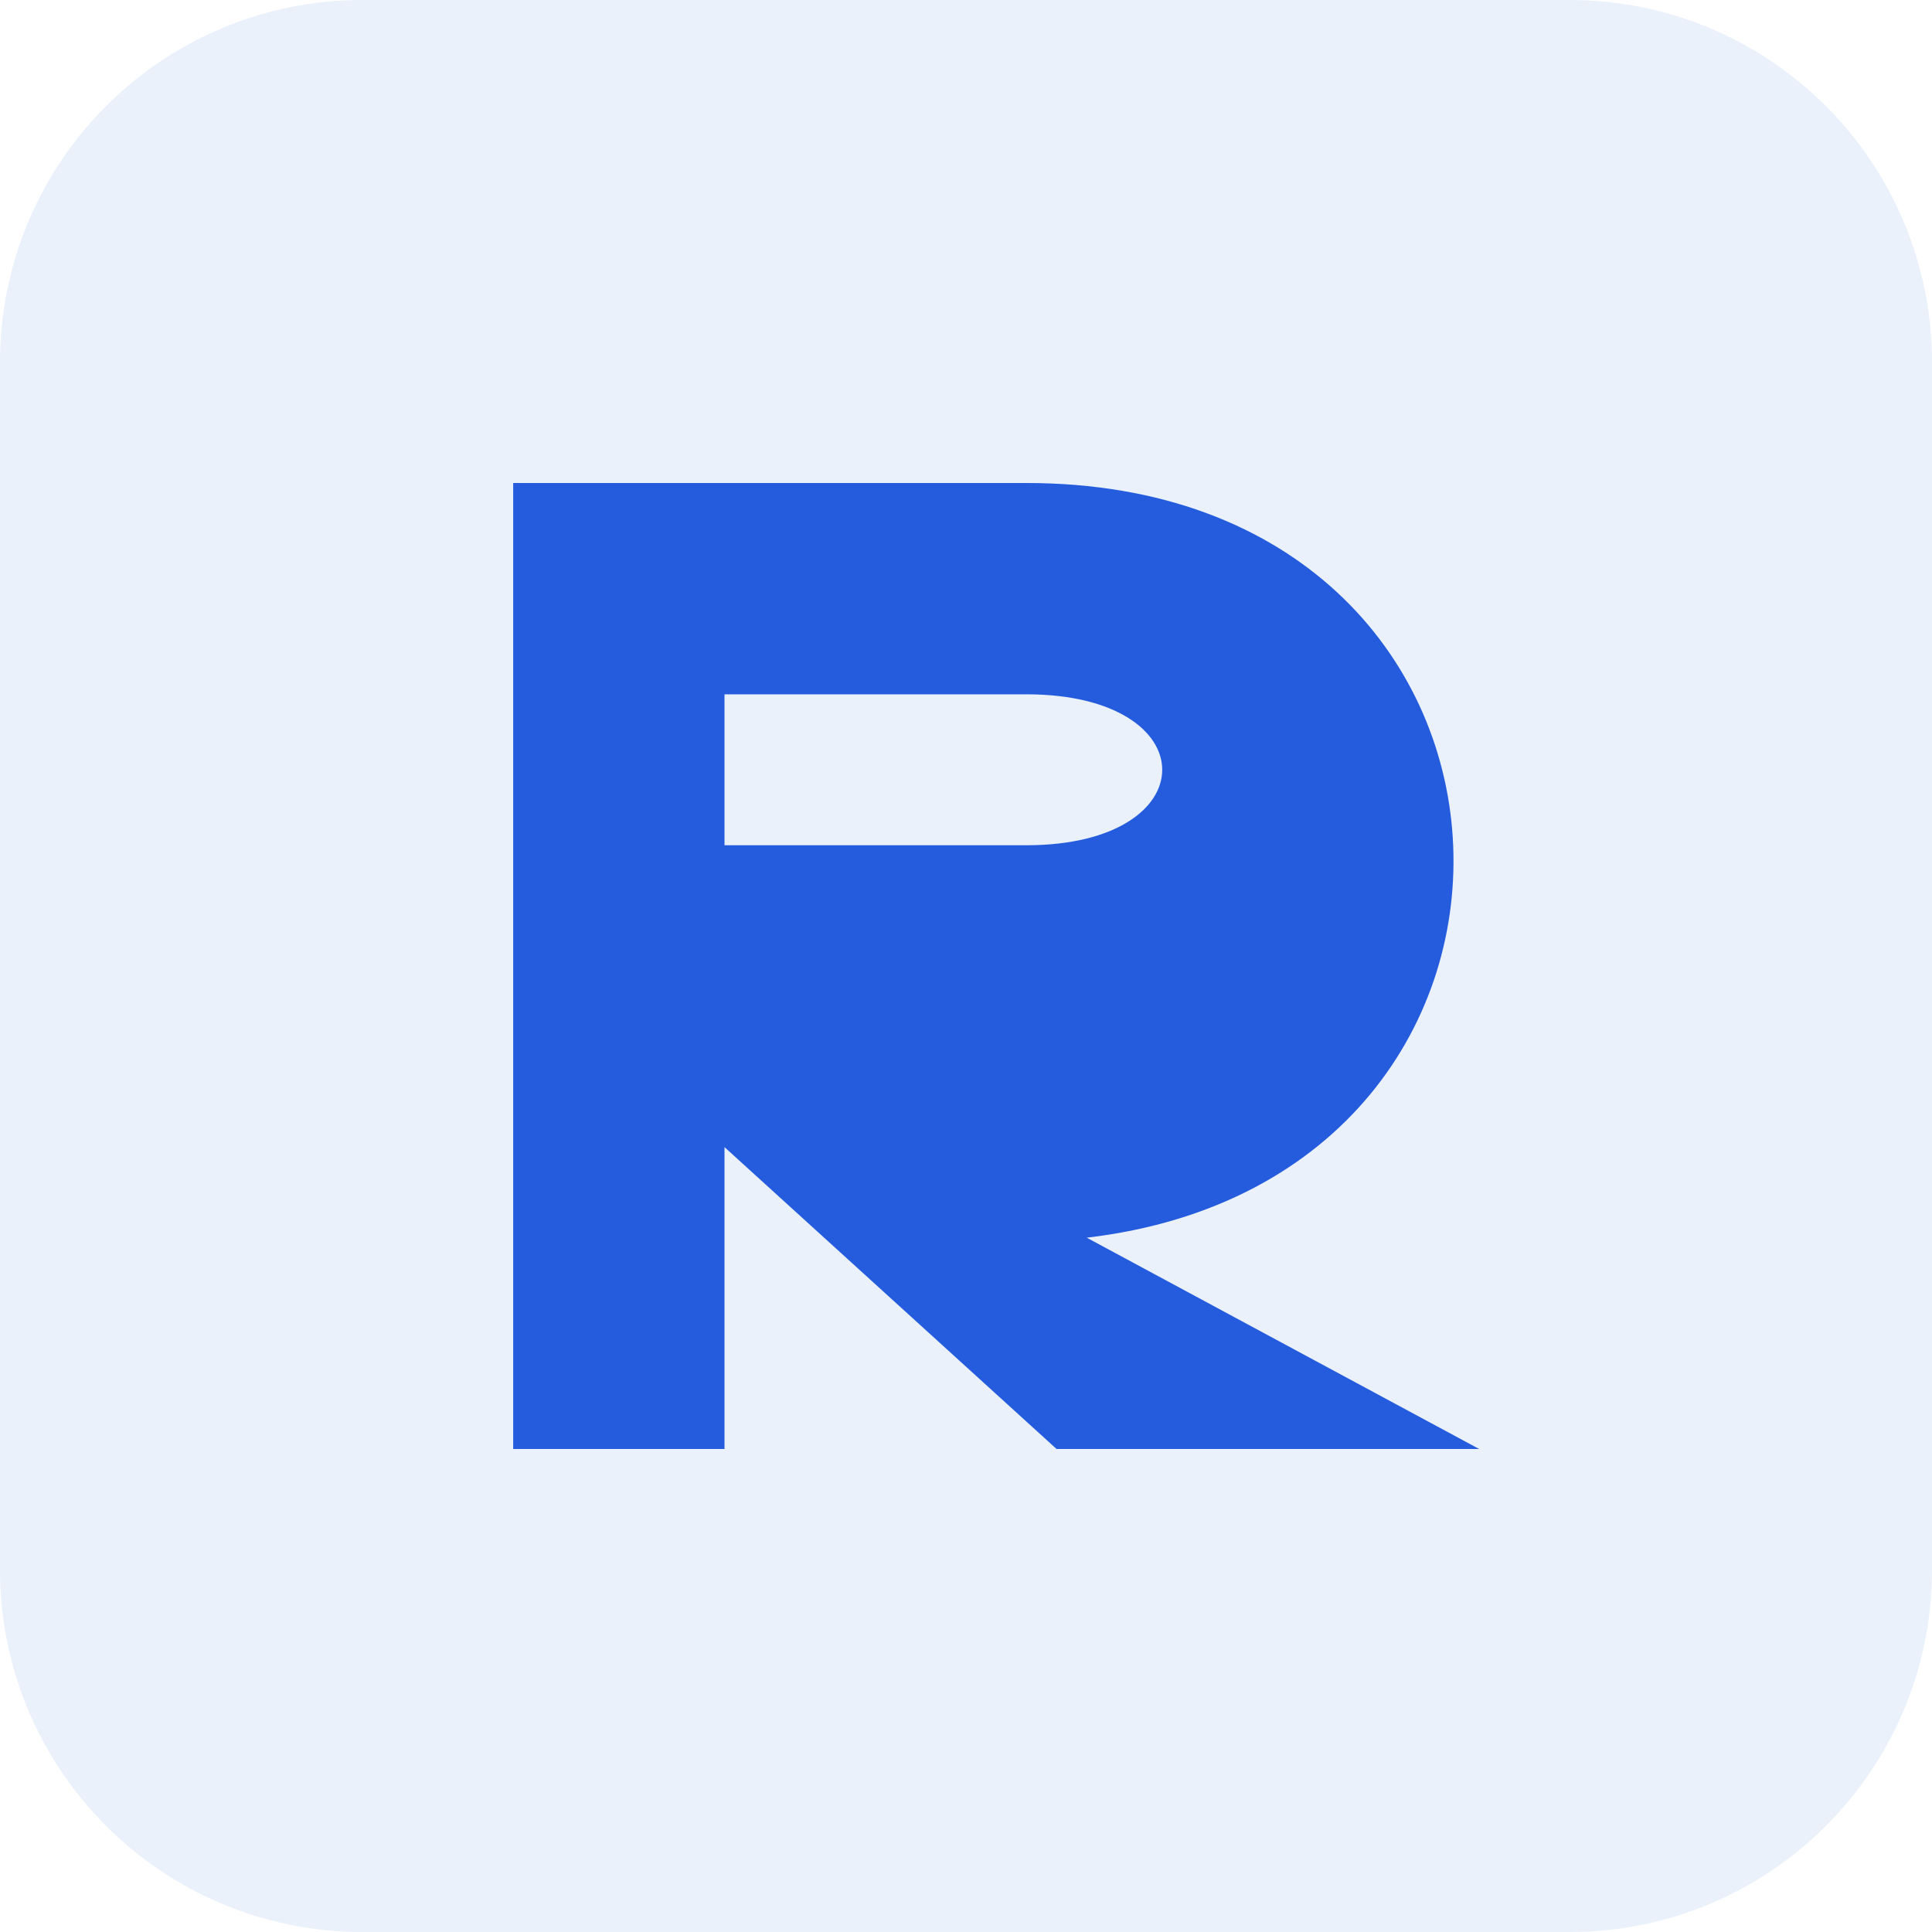
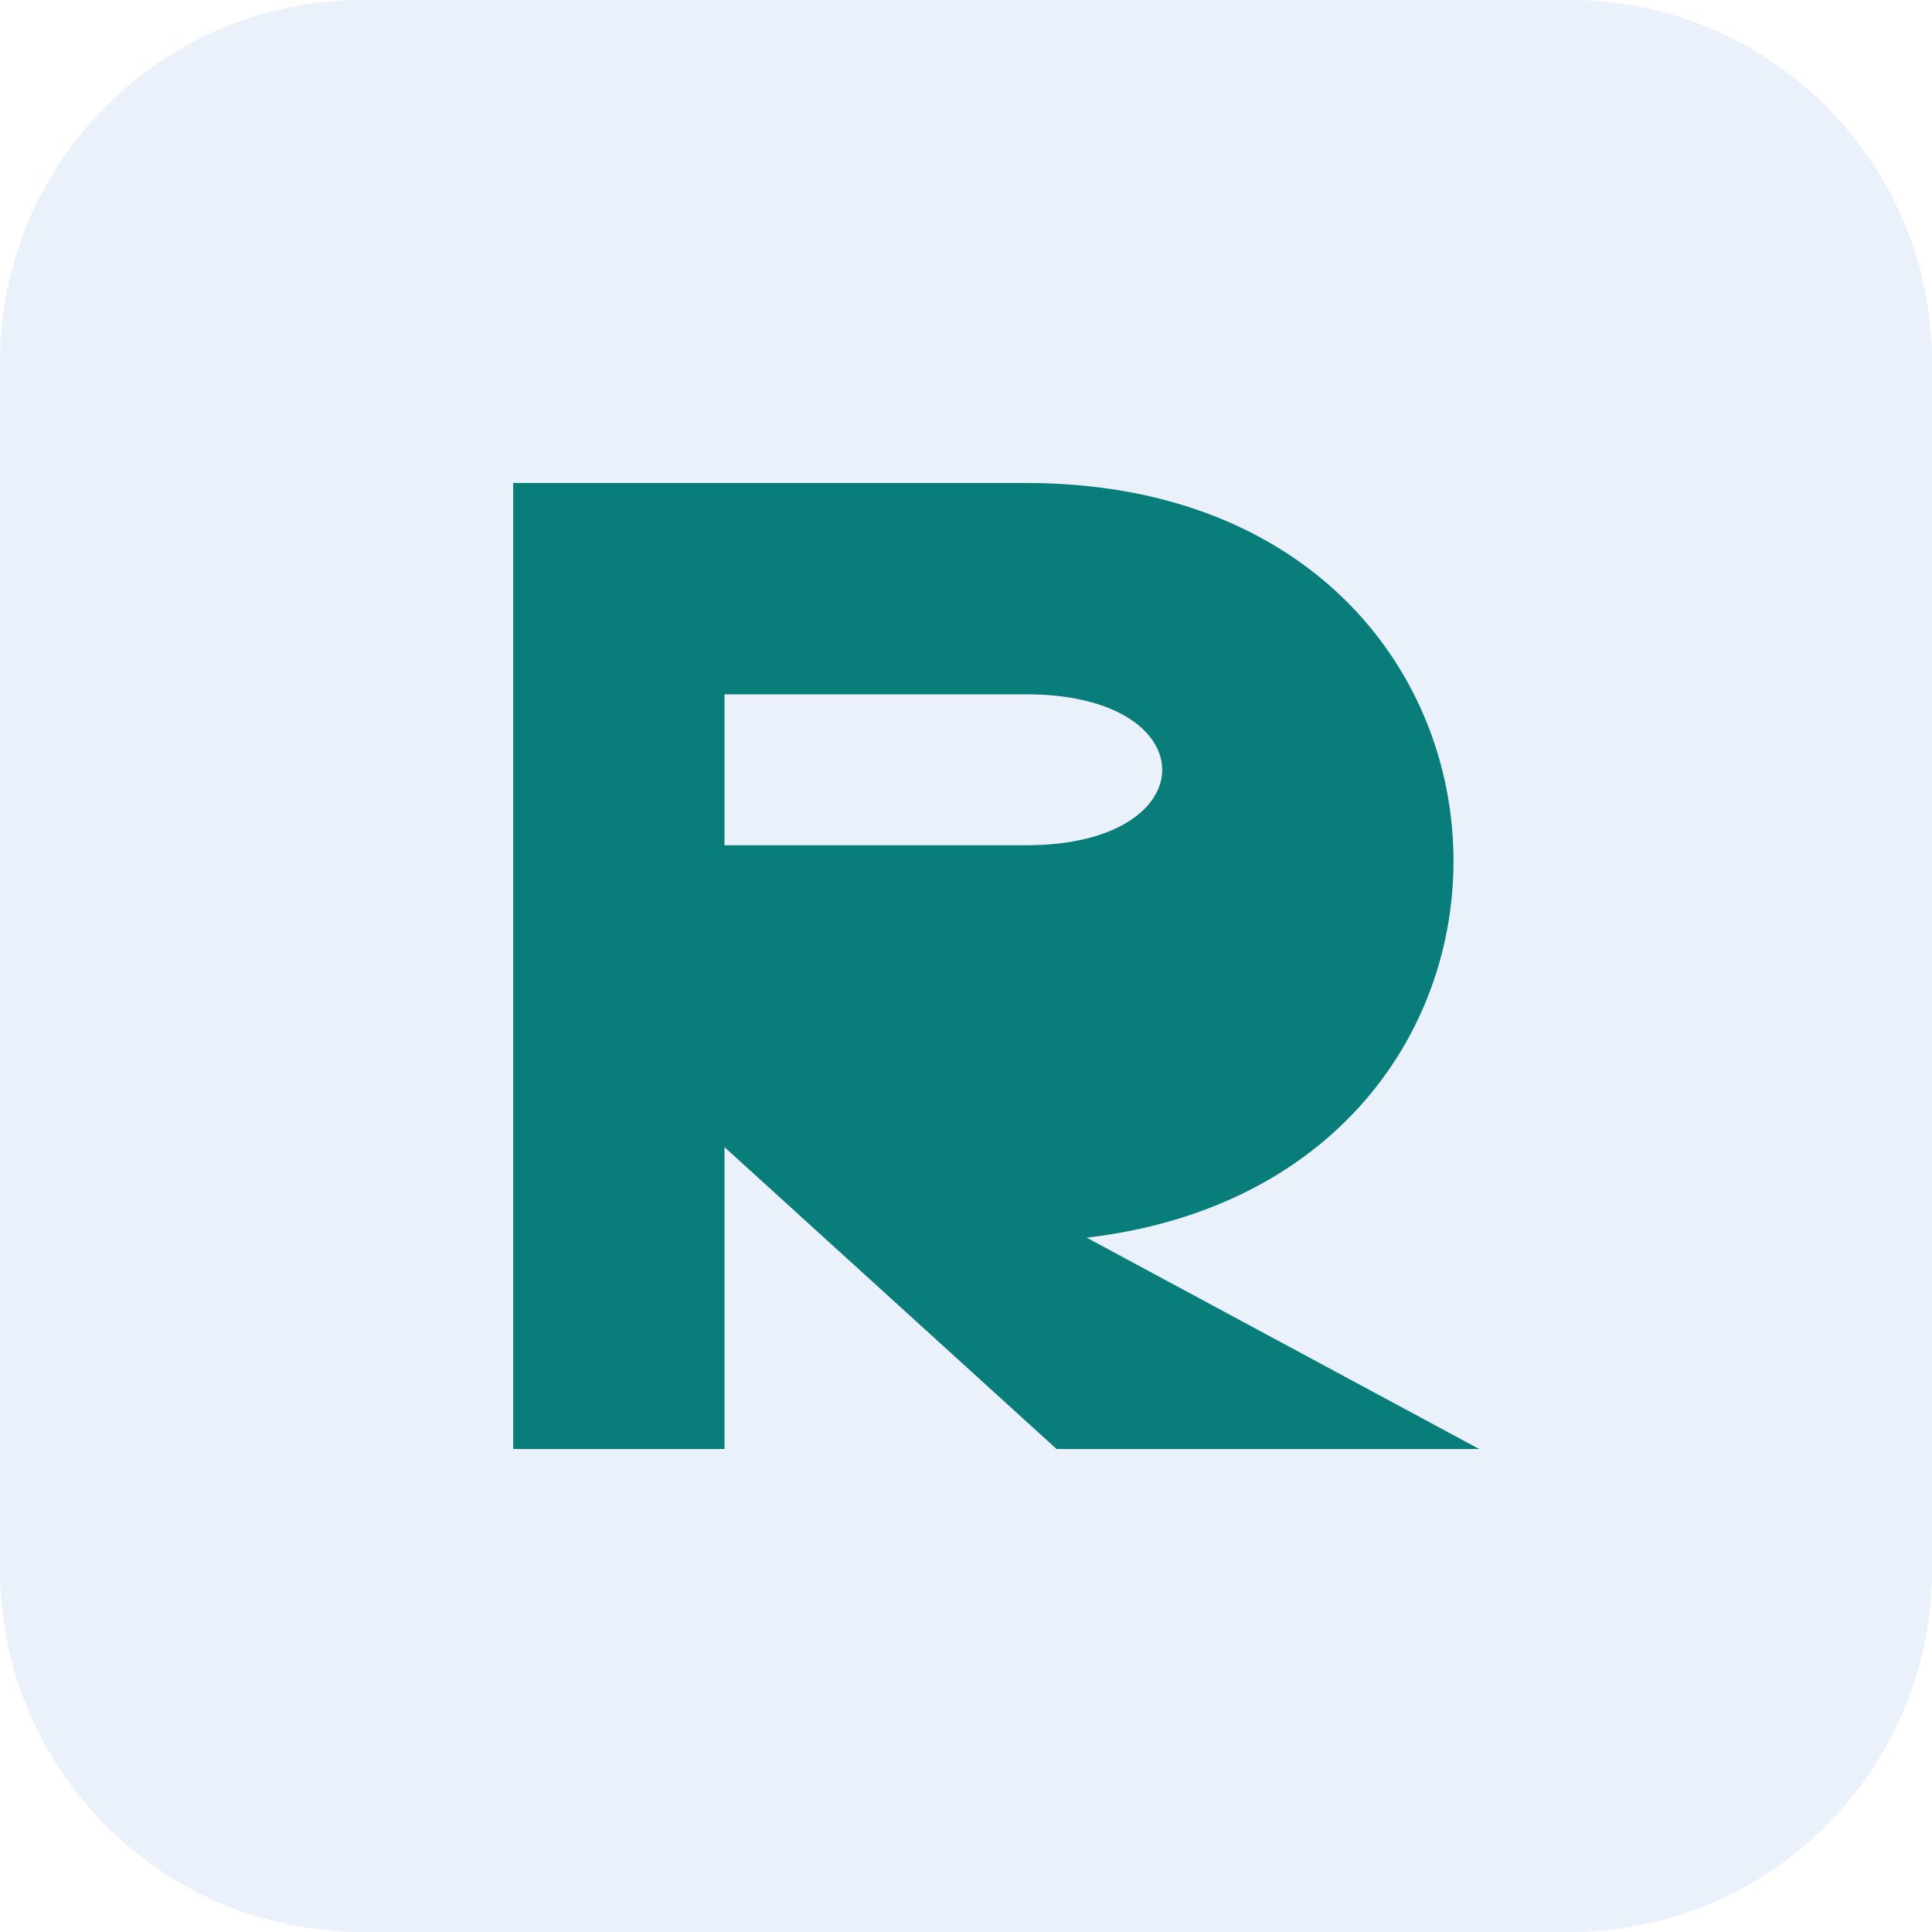
<svg xmlns="http://www.w3.org/2000/svg" viewBox="0 0 64 64">
  <rect width="64" height="64" rx="12" fill="#eaf1fb" />
-   <path d="M17 48V16h17c18 0 19 23 2 25l13 7H35L24 38v10zm7-20h10c6 0 6-5 0-5H24z" fill="#245cdd" />
+   <path d="M17 48V16h17c18 0 19 23 2 25l13 7H35L24 38v10zm7-20h10c6 0 6-5 0-5H24z" fill="#087d79" />
</svg>
